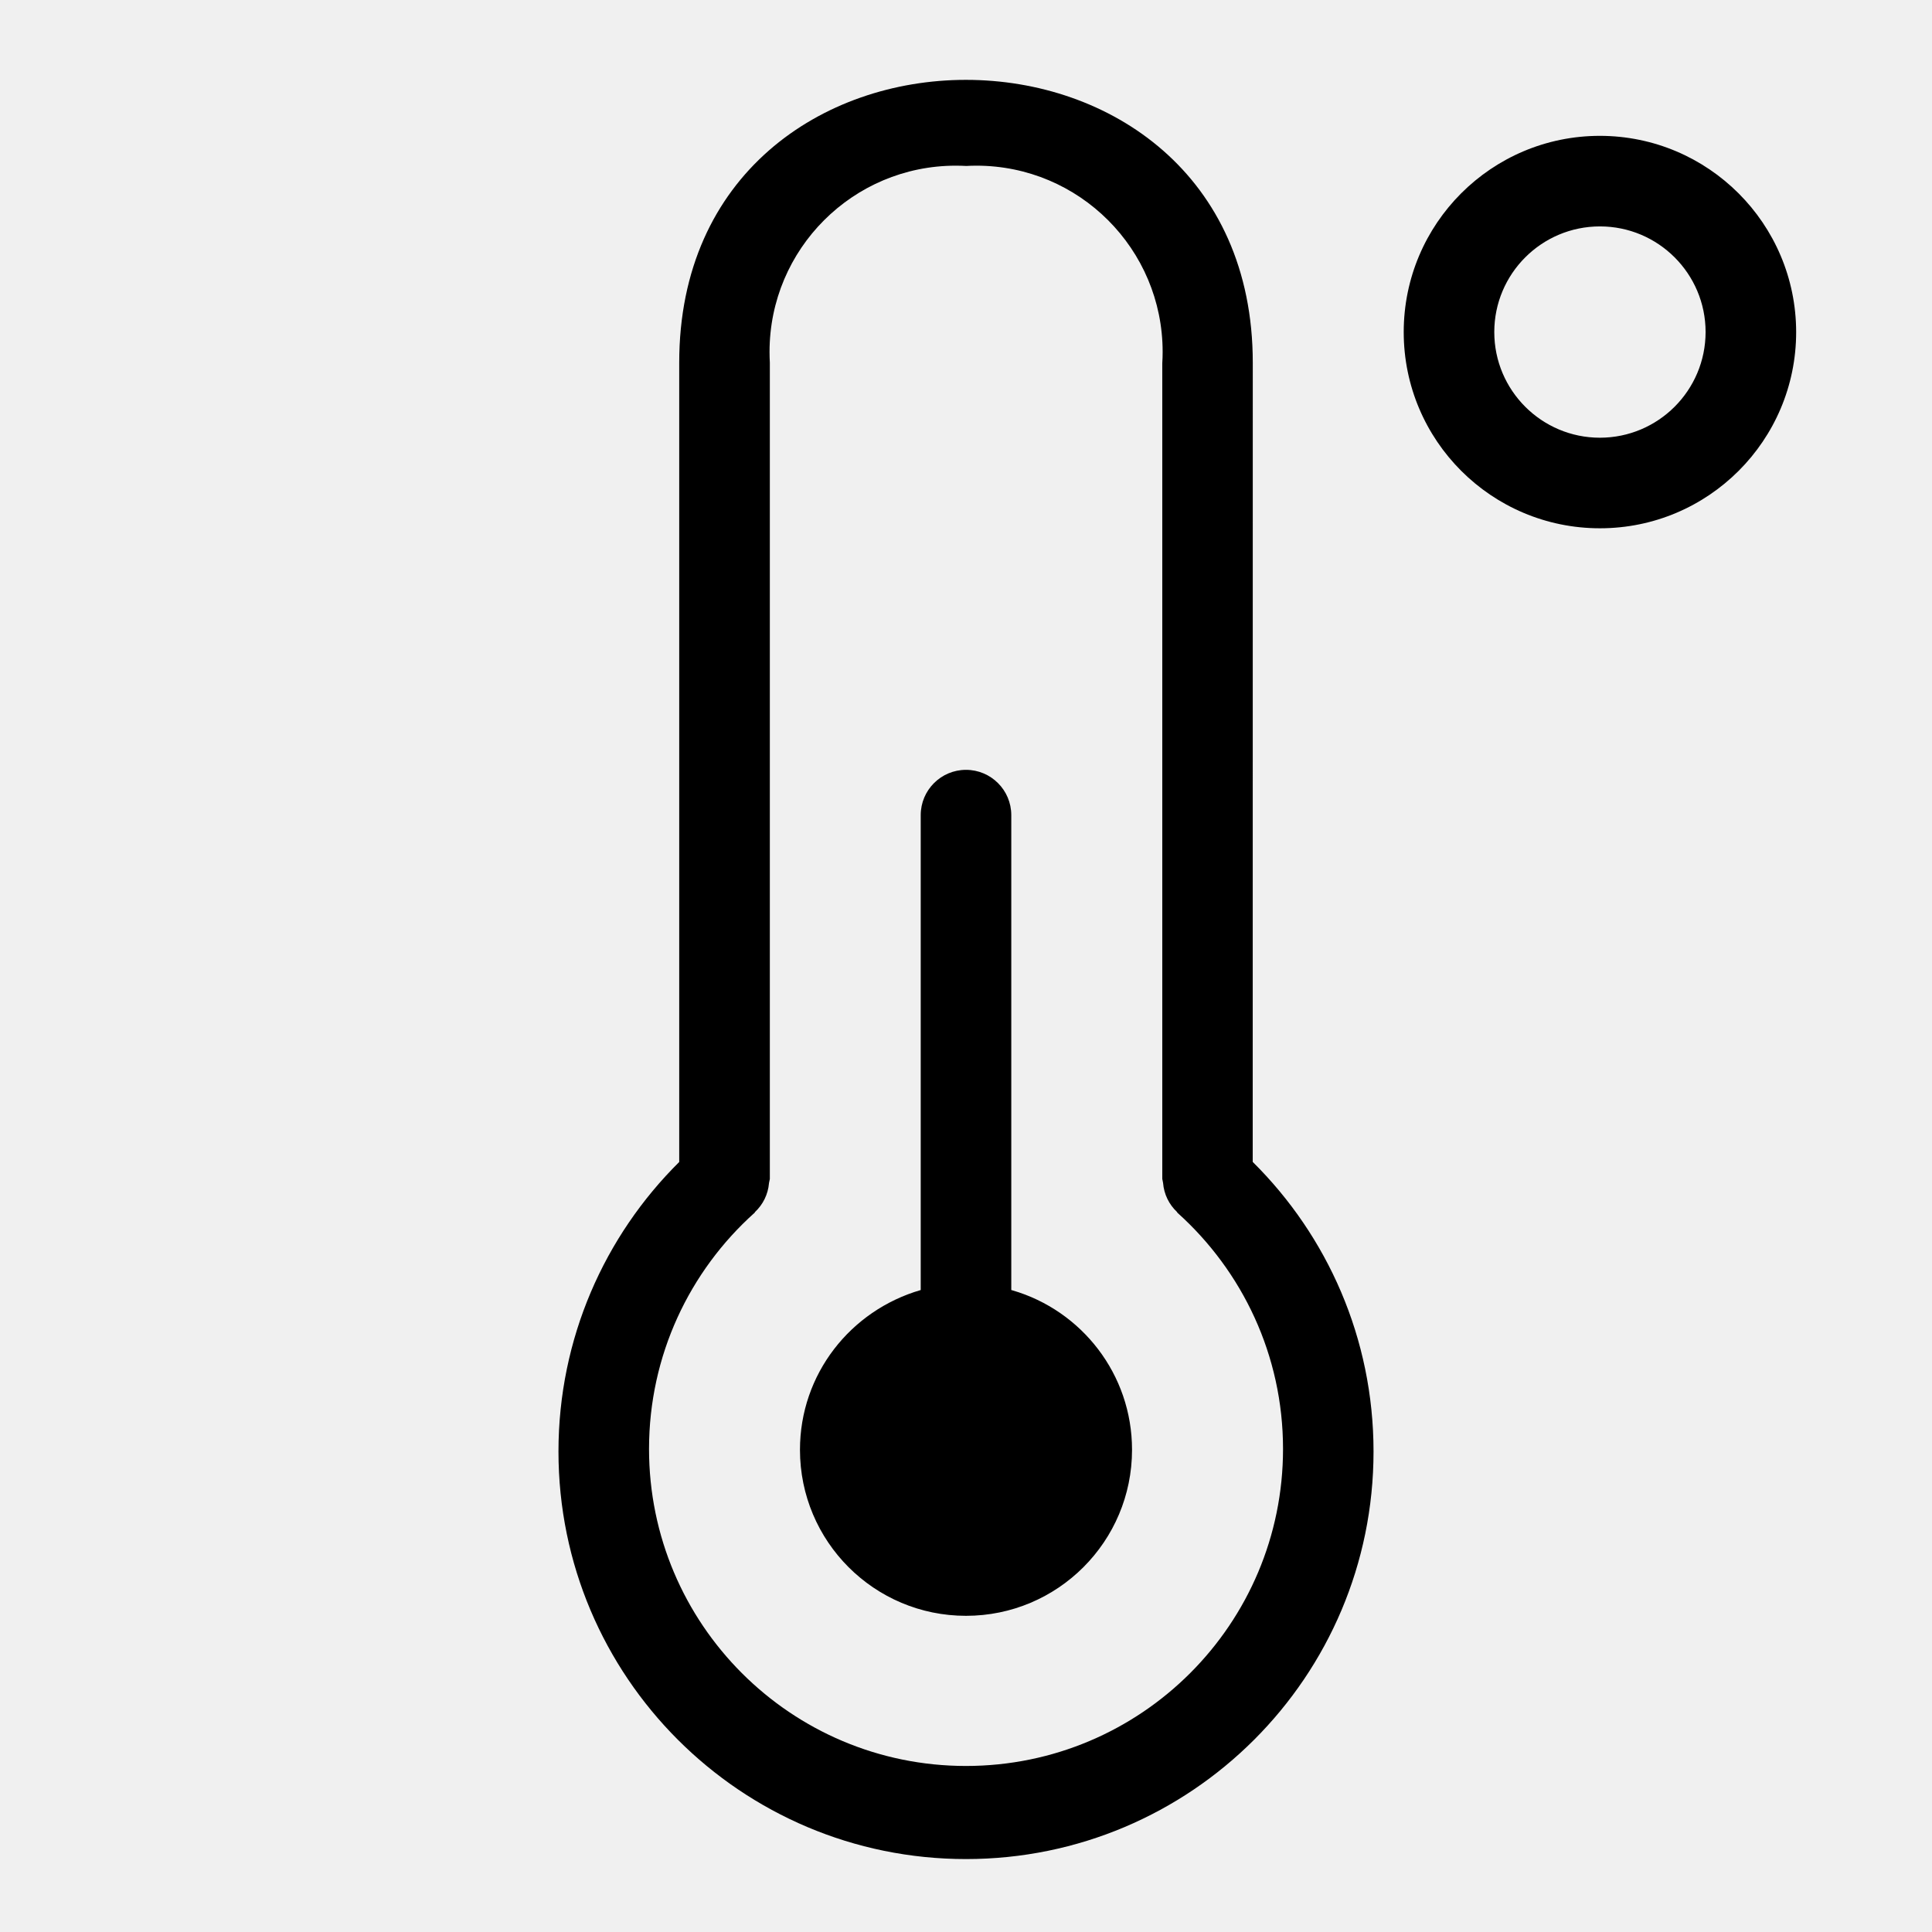
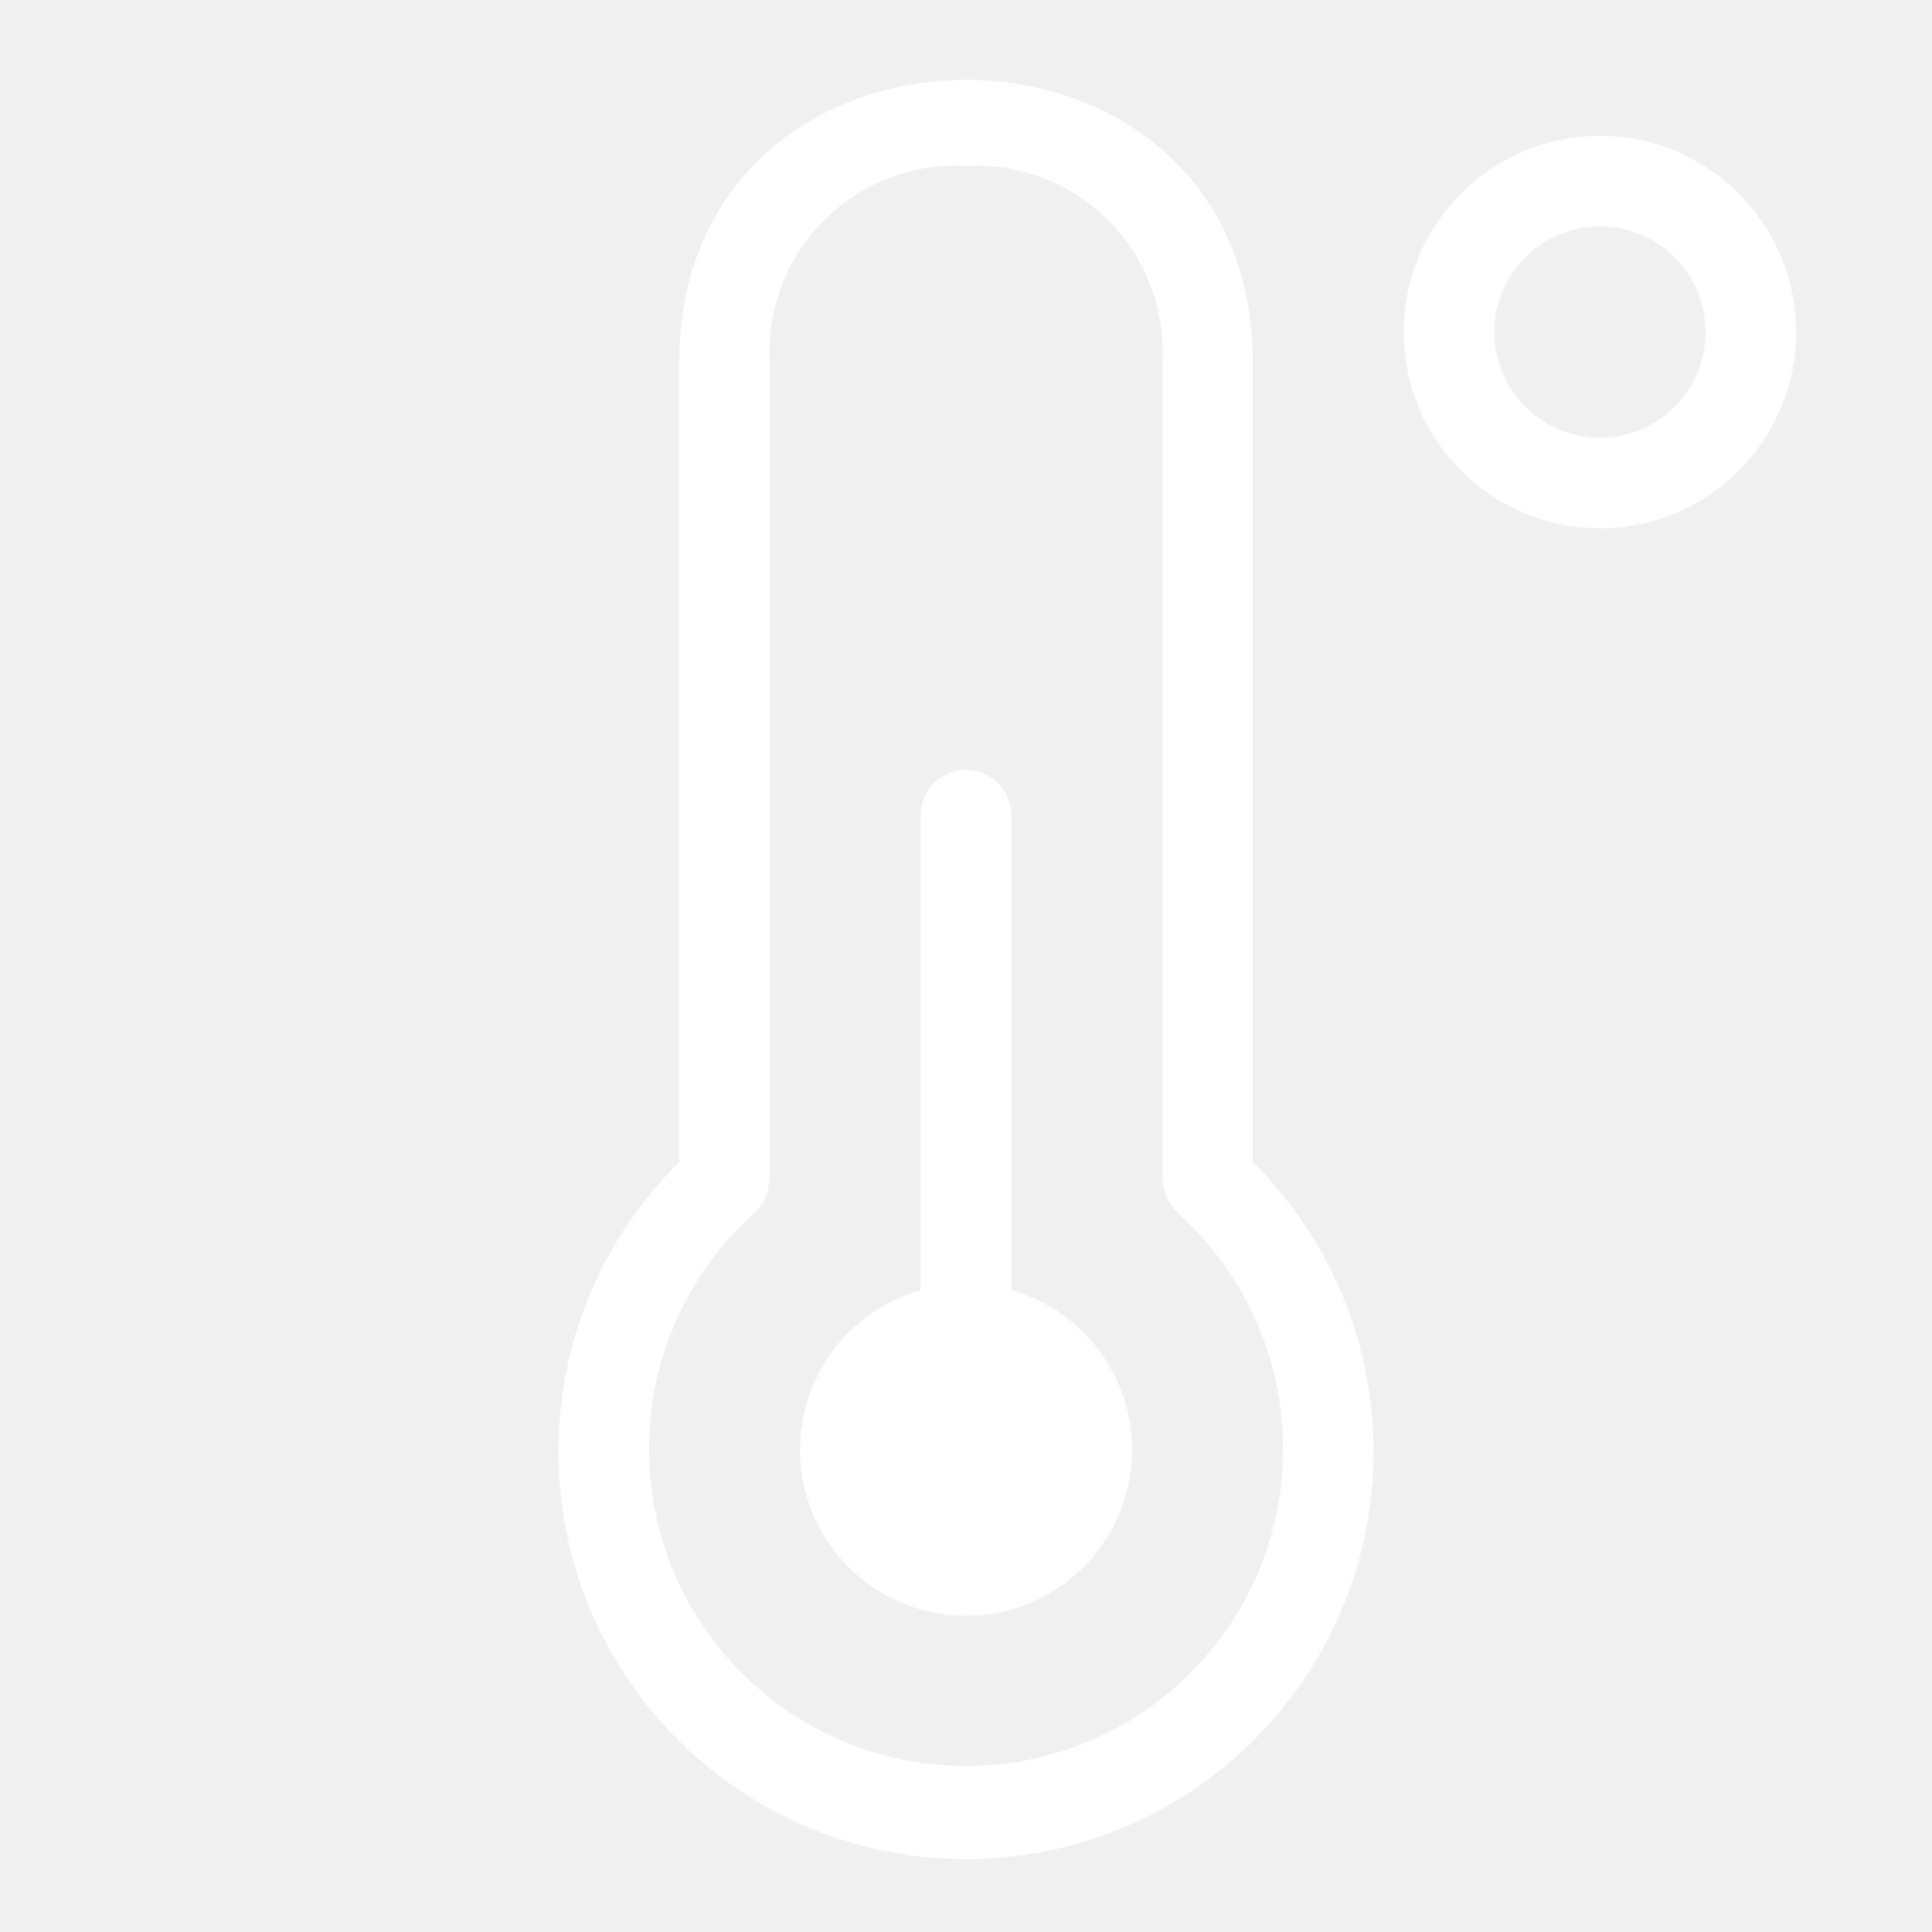
- <svg xmlns="http://www.w3.org/2000/svg" fill="#000000" width="800px" height="800px" viewBox="0 0 32 32" version="1.1">
+ <svg xmlns="http://www.w3.org/2000/svg" fill="#ffffff" width="800px" height="800px" viewBox="0 0 32 32" version="1.1">
  <g id="SVGRepo_bgCarrier" stroke-width="0" />
  <g id="SVGRepo_tracerCarrier" stroke-linecap="round" stroke-linejoin="round" />
  <g id="SVGRepo_iconCarrier">
    <path d="M20.75 6.008c0-6.246-9.501-6.248-9.5 0v13.238c-1.235 1.224-2 2.921-2 4.796 0 3.728 3.022 6.75 6.75 6.75s6.75-3.022 6.75-6.75c0-1.875-0.765-3.572-2-4.796l-0.001-0zM16 29.25c-2.9-0-5.25-2.351-5.25-5.251 0-1.553 0.674-2.948 1.745-3.909l0.005-0.004 0.006-0.012c0.13-0.122 0.215-0.29 0.231-0.477l0-0.003c0.001-0.014 0.007-0.024 0.008-0.038l0.006-0.029v-13.52c-0.003-0.053-0.005-0.115-0.005-0.178 0-1.704 1.381-3.085 3.085-3.085 0.060 0 0.12 0.002 0.179 0.005l-0.008-0c0.051-0.003 0.11-0.005 0.17-0.005 1.704 0 3.085 1.381 3.085 3.085 0 0.063-0.002 0.125-0.006 0.186l0-0.008v13.52l0.006 0.029 0.007 0.036c0.015 0.191 0.101 0.36 0.231 0.482l0 0 0.006 0.012c1.076 0.966 1.75 2.361 1.75 3.913 0 2.9-2.35 5.25-5.25 5.251h-0zM16.75 21.367v-7.866c0-0.414-0.336-0.75-0.75-0.75s-0.75 0.336-0.75 0.75v0 7.866c-1.164 0.338-2 1.394-2 2.646 0 1.519 1.231 2.75 2.75 2.75s2.75-1.231 2.75-2.75c0-1.252-0.836-2.308-1.981-2.641l-0.019-0.005zM26.5 2.25c-1.795 0-3.25 1.455-3.25 3.25s1.455 3.25 3.25 3.25c1.795 0 3.25-1.455 3.25-3.25v0c-0.002-1.794-1.456-3.248-3.25-3.25h-0zM26.5 7.25c-0.966 0-1.75-0.784-1.75-1.75s0.784-1.75 1.75-1.75c0.966 0 1.75 0.784 1.75 1.75v0c-0.001 0.966-0.784 1.749-1.75 1.75h-0z" />
  </g>
</svg>
